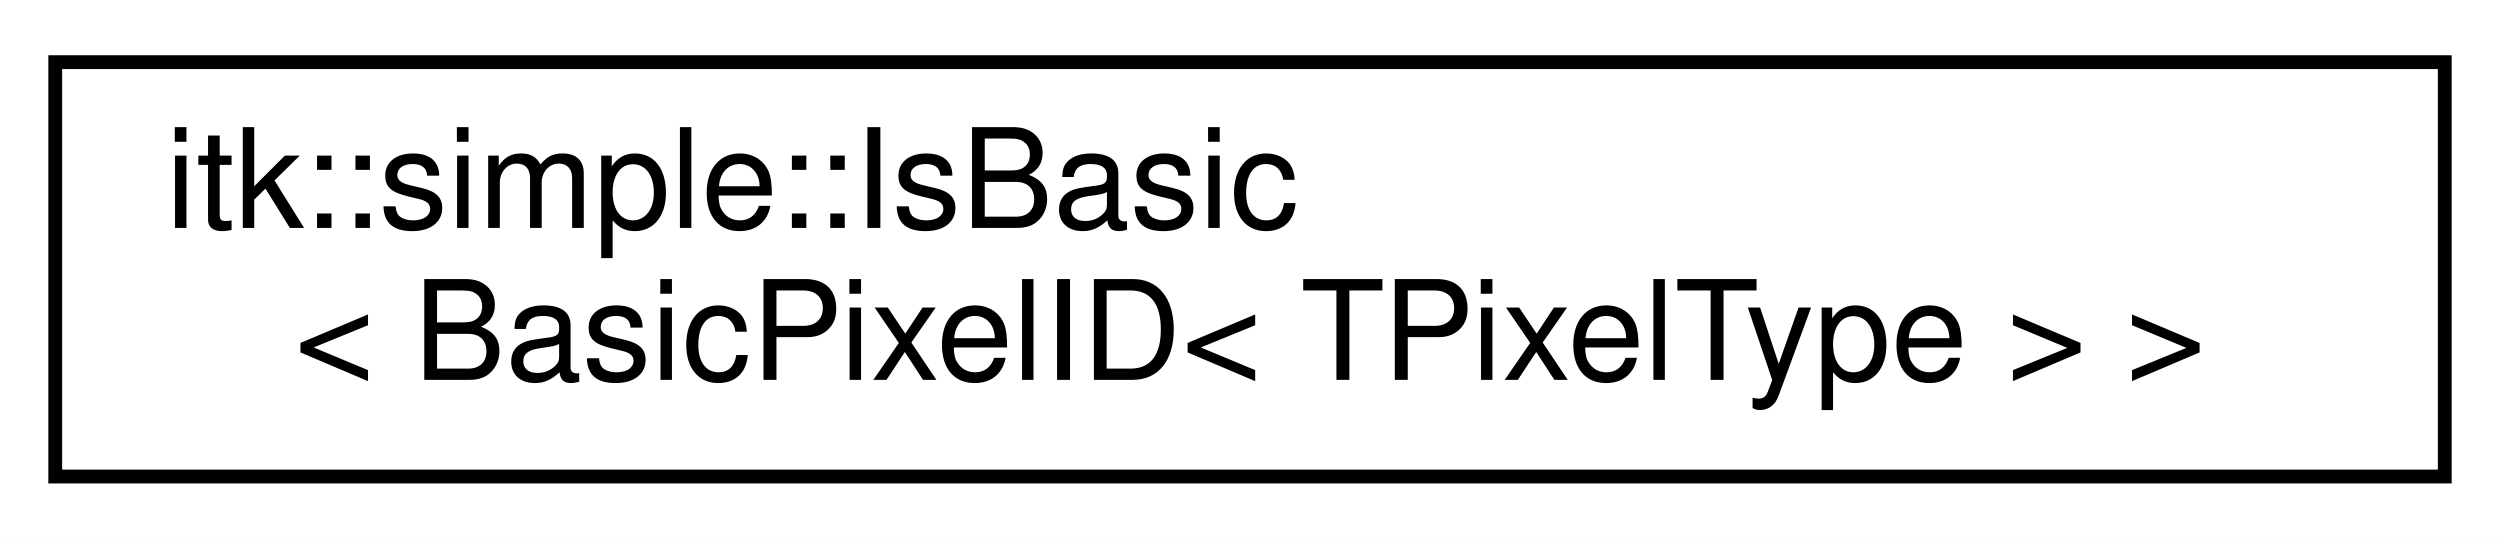
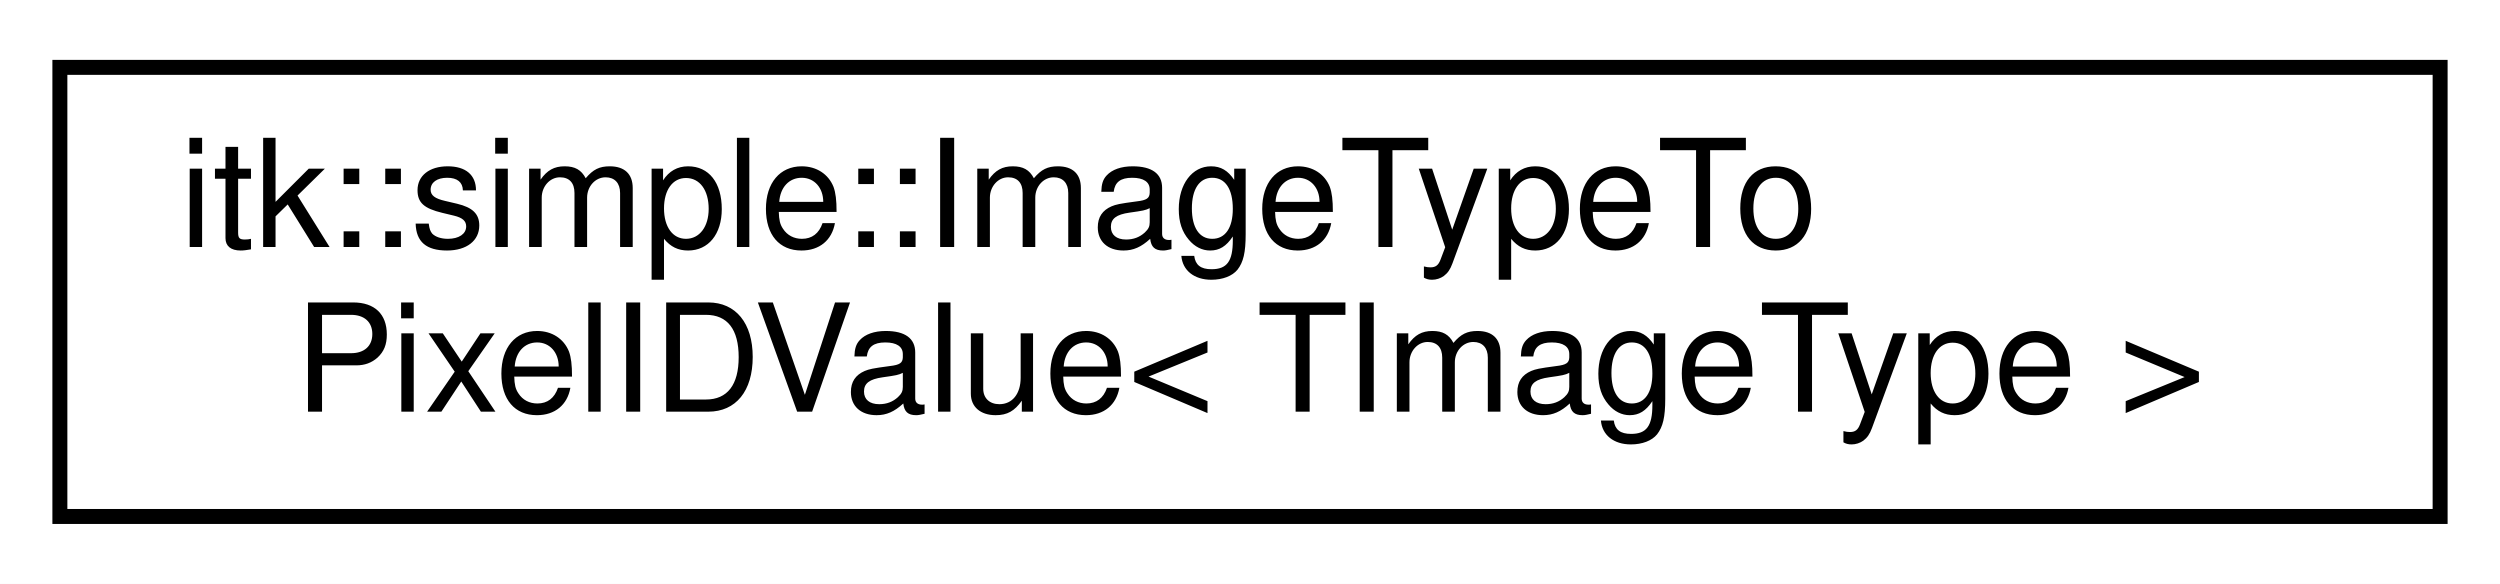
- <svg xmlns="http://www.w3.org/2000/svg" xmlns:xlink="http://www.w3.org/1999/xlink" width="181pt" height="39pt" viewBox="0.00 0.00 181.00 39.00">
+ <svg xmlns="http://www.w3.org/2000/svg" xmlns:xlink="http://www.w3.org/1999/xlink" width="167pt" height="39pt" viewBox="0.00 0.00 167.00 39.00">
  <g id="graph0" class="graph" transform="scale(1 1) rotate(0) translate(4 35)">
-     <polygon fill="white" stroke="transparent" points="-4,4 -4,-35 177,-35 177,4 -4,4" />
+     <polygon fill="white" stroke="transparent" points="-4,4 -4,-35 163,-35 163,4 -4,4" />
    <g id="node1" class="node">
      <g id="a_node1">
-         <a xlink:href="structitk_1_1simple_1_1IsBasic_3_01BasicPixelID_3_01TPixelType_01_4_01_4.html" target="_top" xlink:title=" ">
-           <polygon fill="white" stroke="black" points="0,-0.5 0,-30.5 173,-30.5 173,-0.5 0,-0.5" />
-           <text text-anchor="start" x="8" y="-18.5" font-family="Helvetica,sans-Serif" font-size="10.00">itk::simple::IsBasic</text>
-           <text text-anchor="middle" x="86.5" y="-7.5" font-family="Helvetica,sans-Serif" font-size="10.00">&lt; BasicPixelID&lt; TPixelType &gt; &gt;</text>
+         <a xlink:href="structitk_1_1simple_1_1ImageTypeToPixelIDValue.html" target="_top" xlink:title=" ">
+           <polygon fill="white" stroke="black" points="0,-0.5 0,-30.5 159,-30.5 159,-0.5 0,-0.5" />
+           <text text-anchor="start" x="8" y="-18.5" font-family="Helvetica,sans-Serif" font-size="10.00">itk::simple::ImageTypeTo</text>
+           <text text-anchor="middle" x="79.5" y="-7.5" font-family="Helvetica,sans-Serif" font-size="10.00">PixelIDValue&lt; TImageType &gt;</text>
        </a>
      </g>
    </g>
  </g>
</svg>
